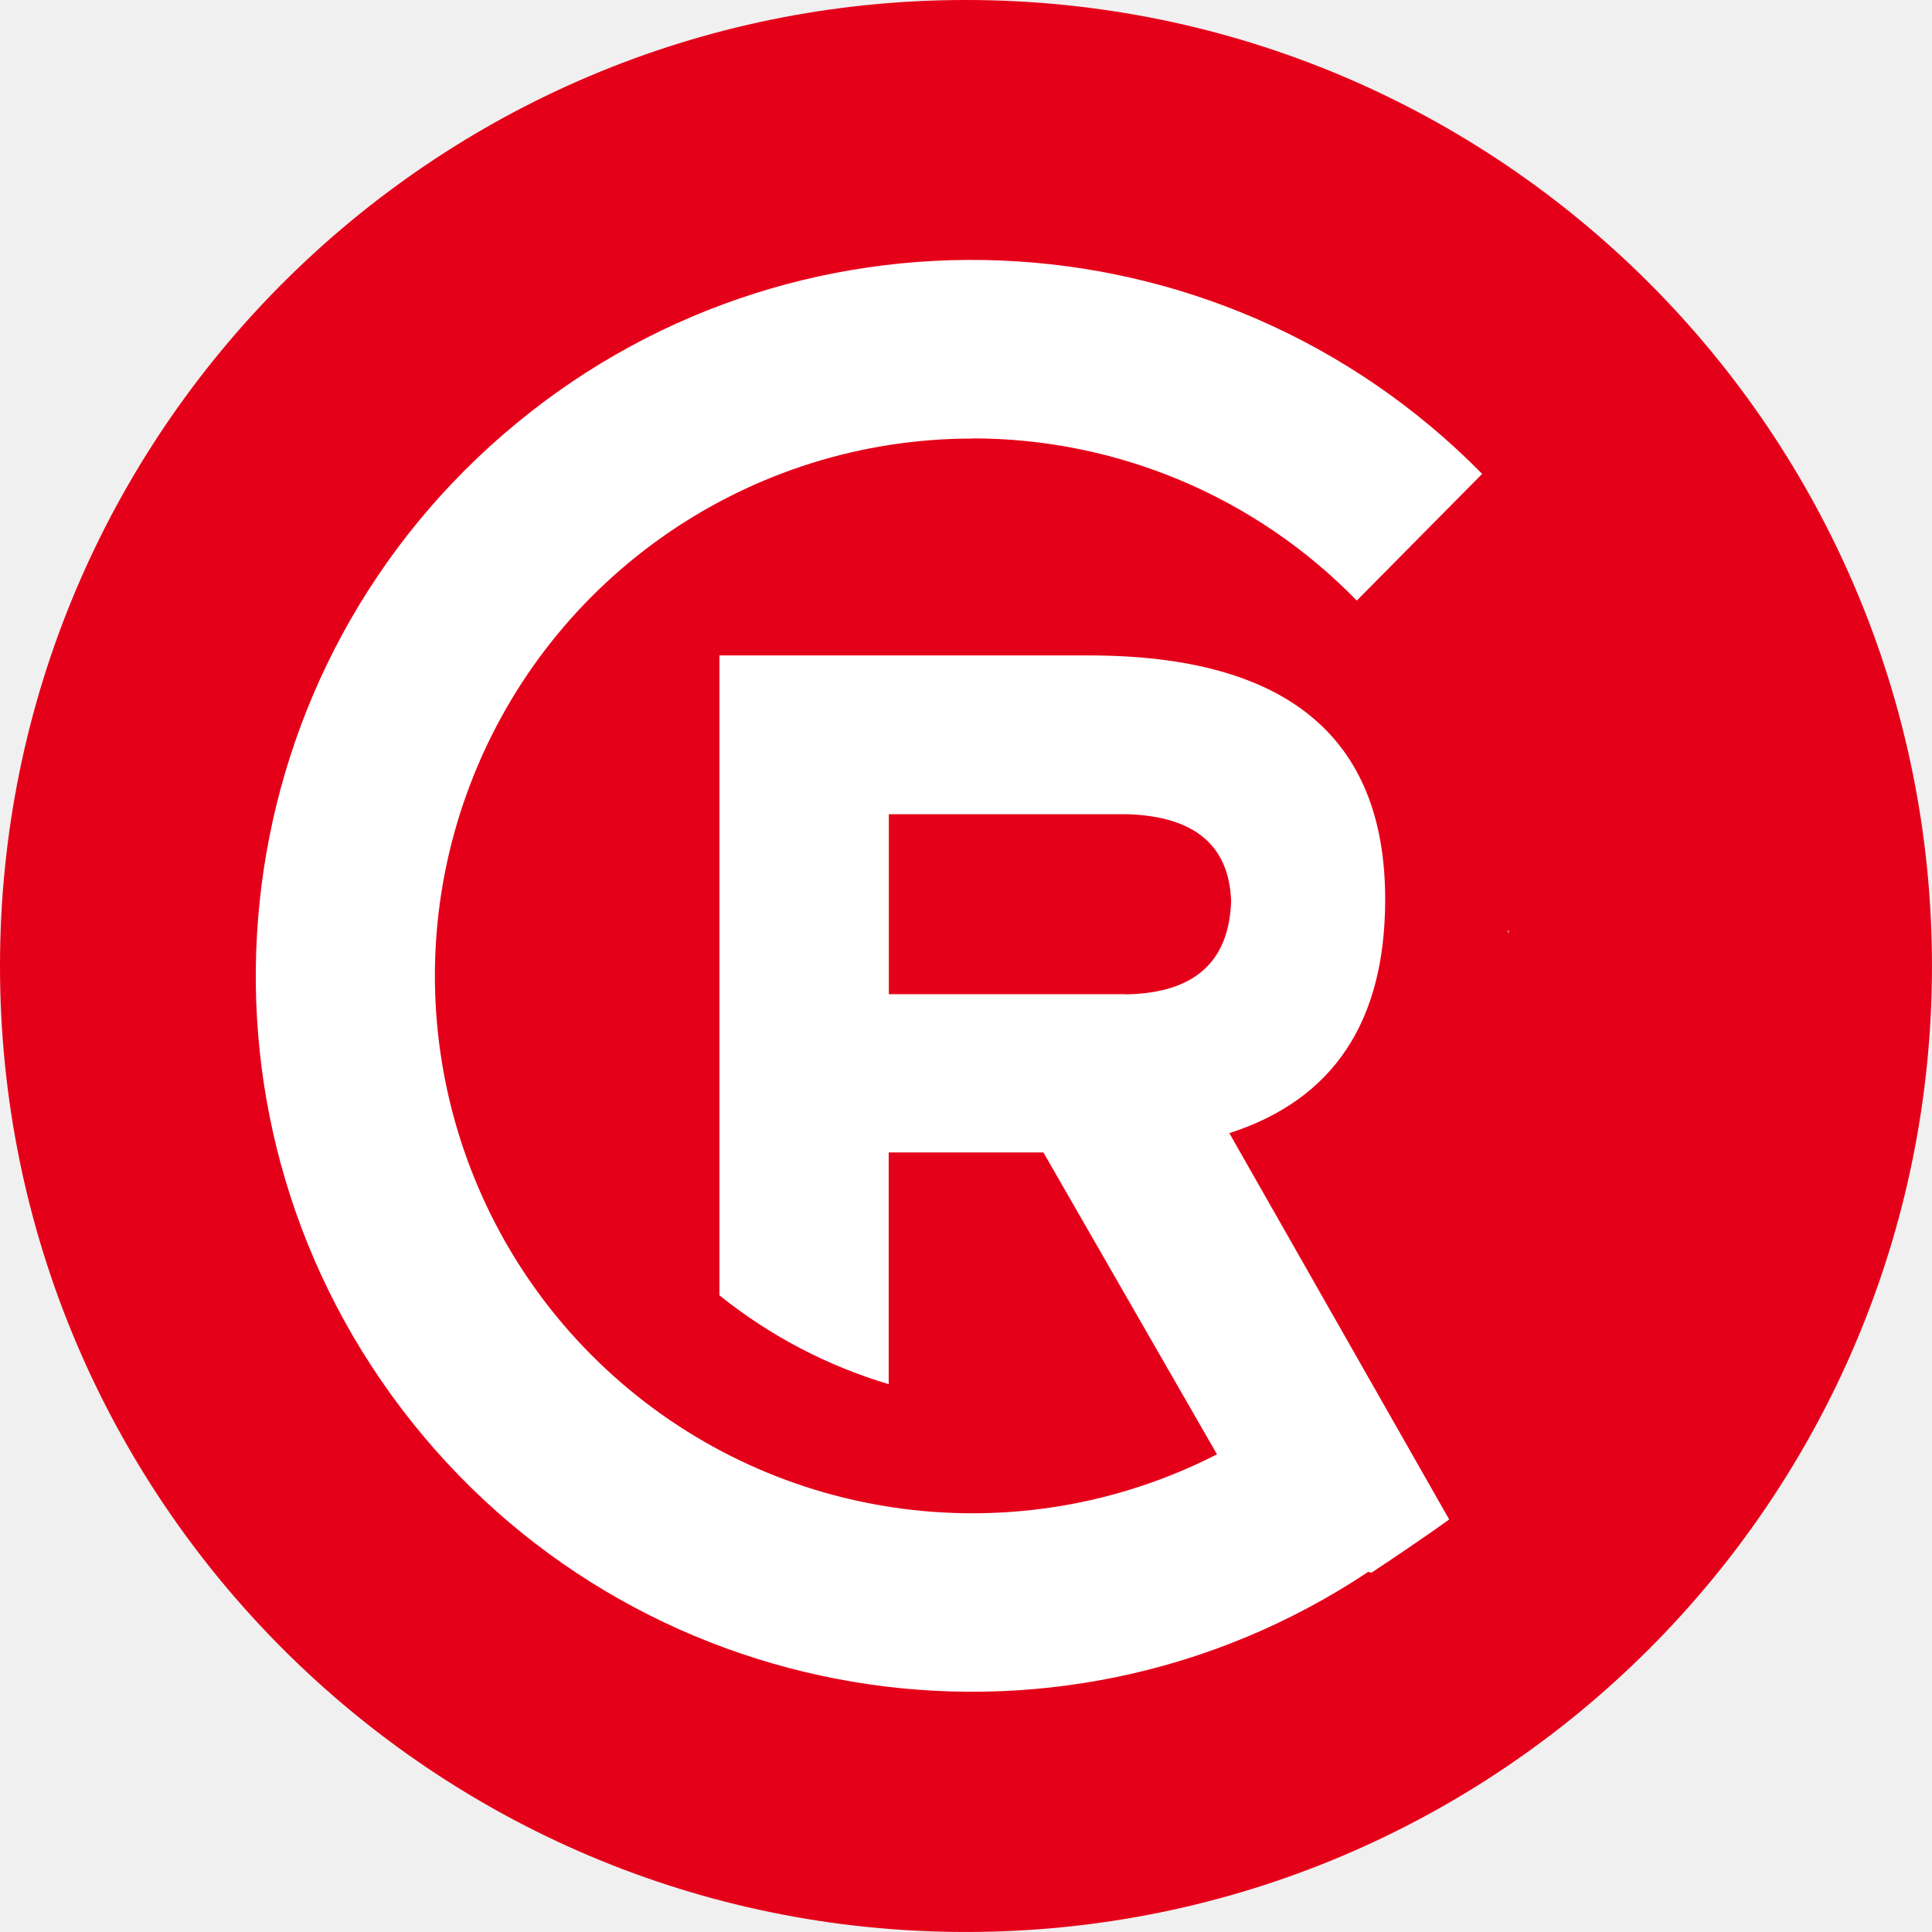
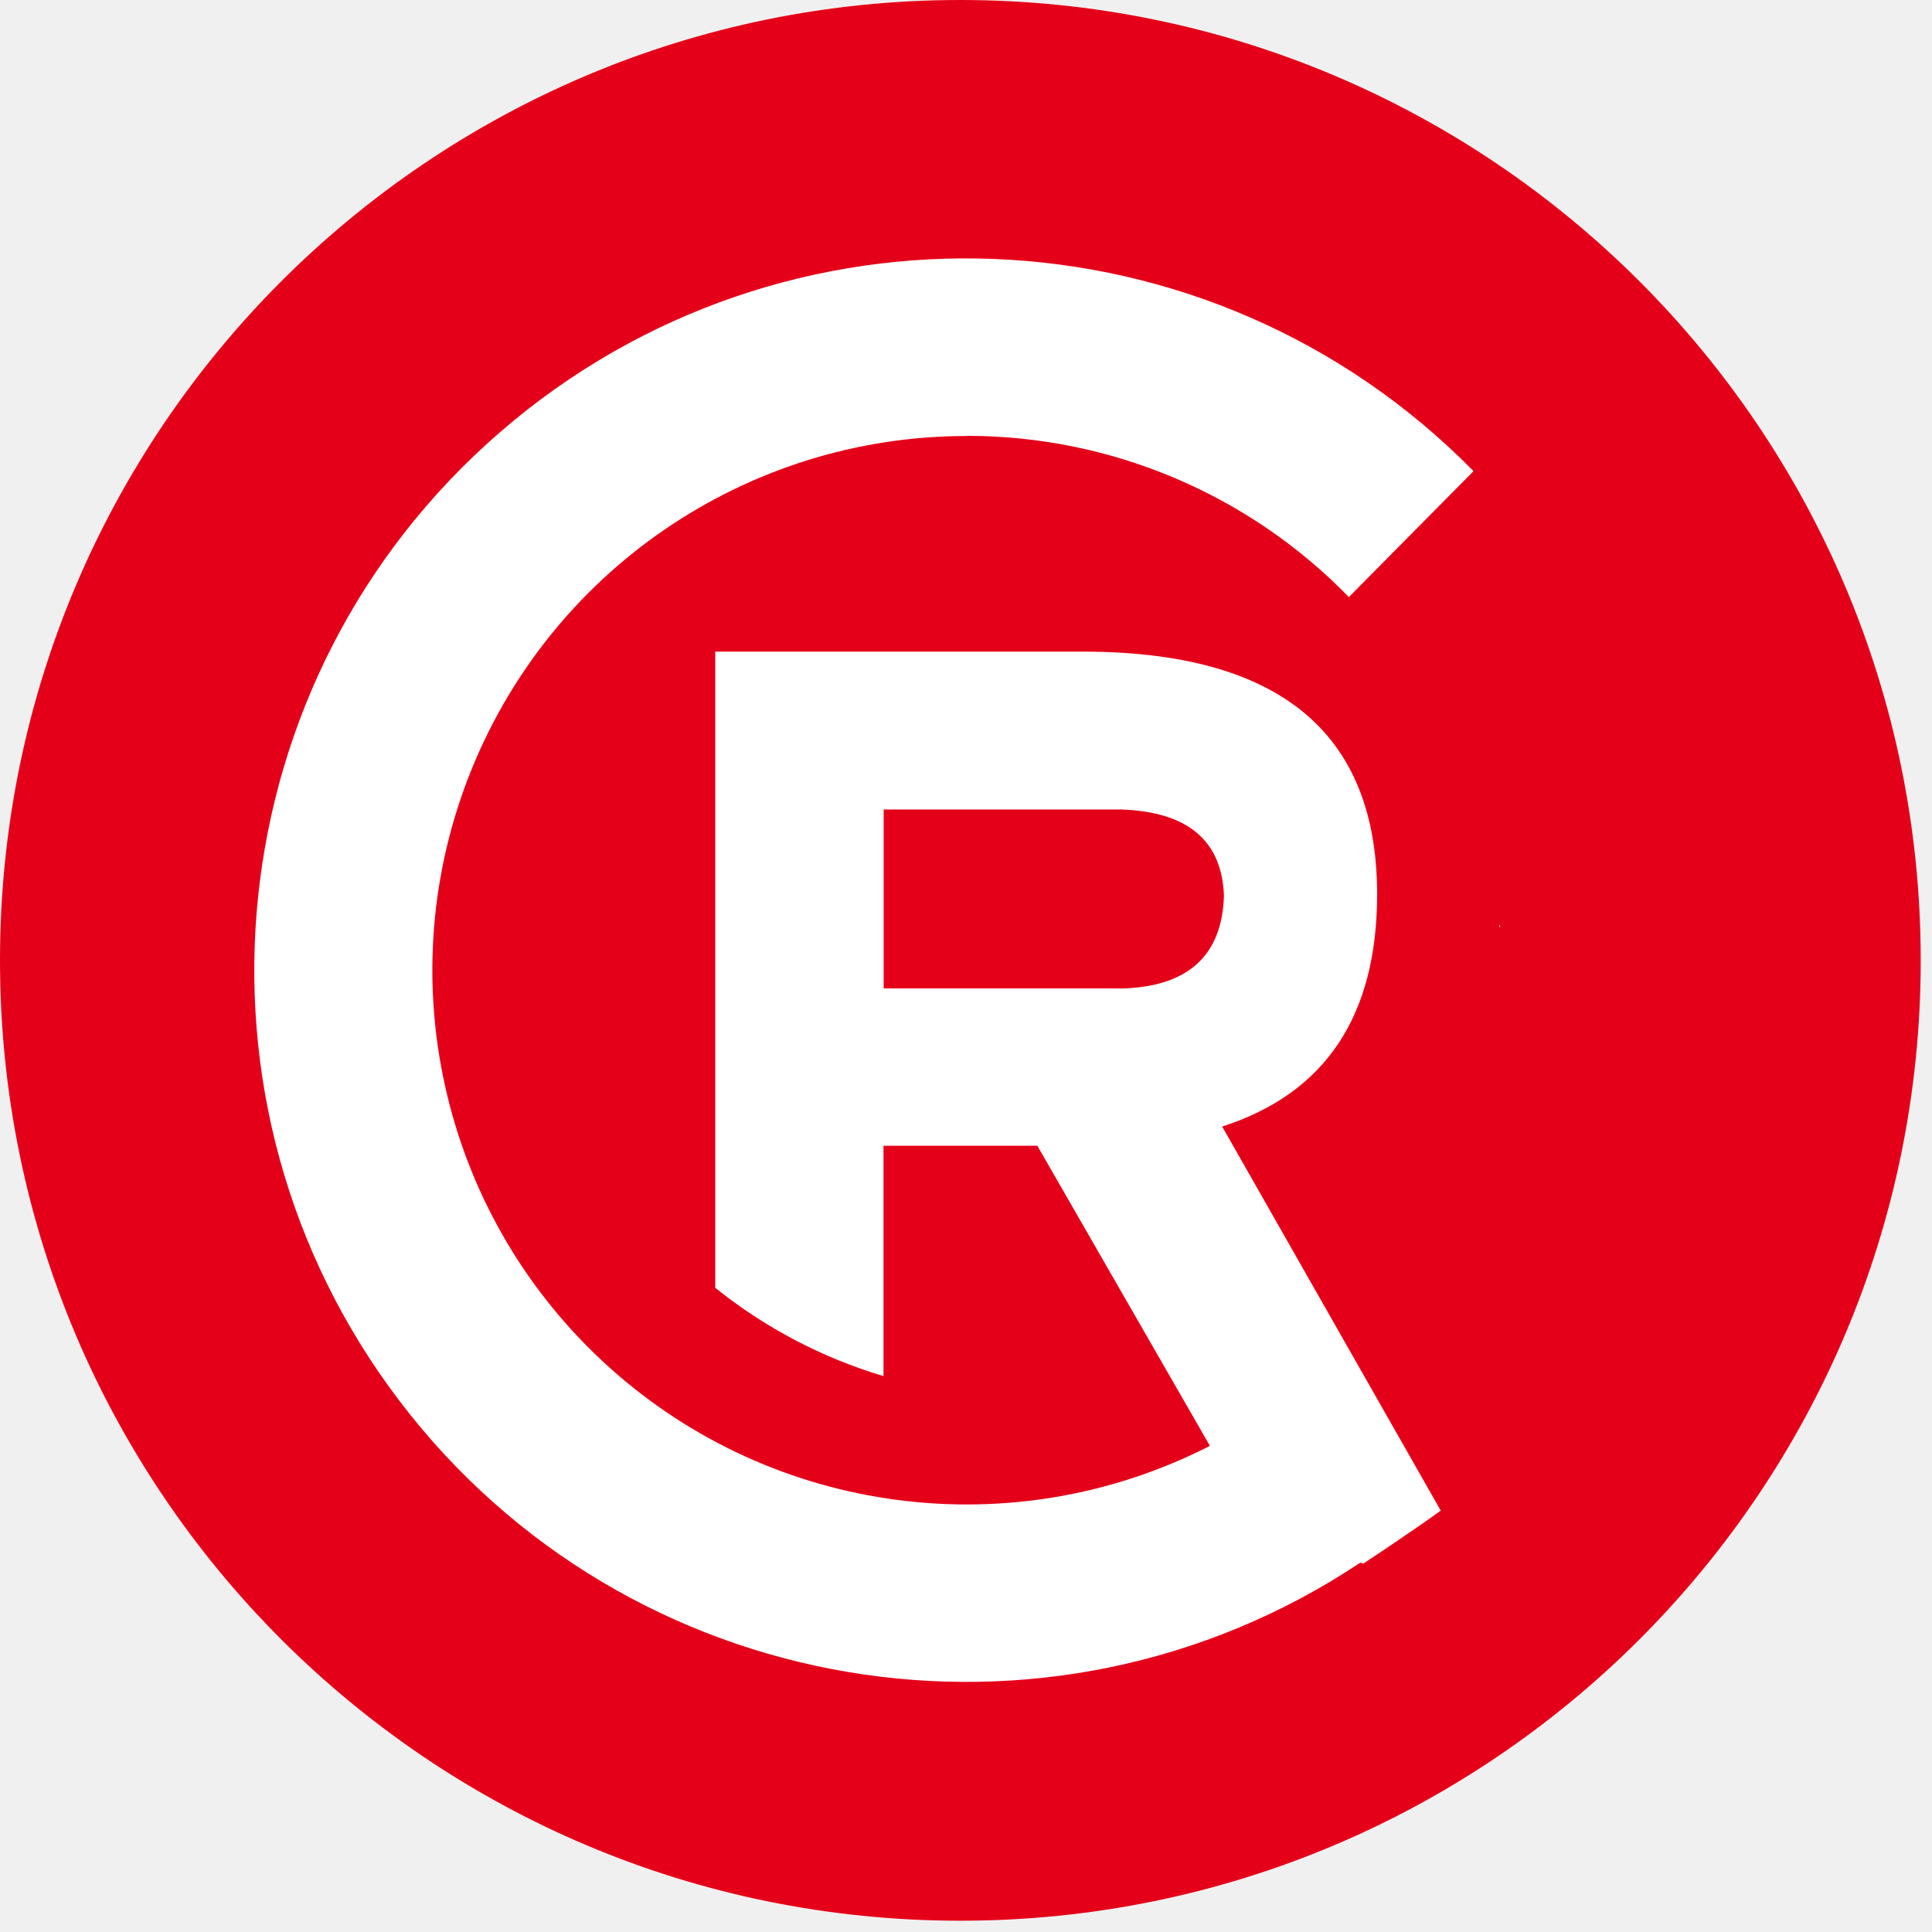
- <svg xmlns="http://www.w3.org/2000/svg" width="61.639" height="61.639" viewBox="0 0 61.639 61.639">
-   <g data-name="Group 65" transform="translate(-221.2 -292.846)">
-     <circle data-name="Ellipse 22" cx="30.819" cy="30.819" r="30.819" transform="translate(221.2 292.846)" fill="#e50019" />
-     <g data-name="Group 64" fill="#fff">
-       <path data-name="Path 144" d="M269.308 322.514l.007.09.03-.029z" />
-       <path data-name="Path 145" d="M252.228 306.833a17.1 17.1 0 0 1 12.259 5.174l4-4.042a22.84 22.84 0 1 0-3.635 35.03.429.429 0 0 1 .1.028c1.723-1.141 2.483-1.7 2.483-1.7l-7.014-12.325q4.973-1.6 4.972-7.458 0-7.783-9.457-7.783h-11.783v20.416a15.847 15.847 0 0 0 5.4 2.834v-7.393h4.936l5.538 9.631a17.144 17.144 0 1 1-7.8-32.407zm4.895 17.732h-7.565v-5.742h7.62q3.206.108 3.3 2.774-.095 2.918-3.356 2.973z" />
+ <svg xmlns="http://www.w3.org/2000/svg" width="62px" height="62px" viewBox="0 0 62 62" version="1.1">
+   <g id="Page-1" stroke="none" stroke-width="1" fill="none" fill-rule="evenodd">
+     <g id="logo-round-red" fill-rule="nonzero">
+       <circle id="Oval" fill="#E50019" cx="30.819" cy="30.819" r="30.819" />
+       <g id="Group" transform="translate(7.8, 8.154)" fill="#FFFFFF">
+         <polygon id="Path" points="40.308 21.514 40.315 21.604 40.345 21.575" />
+         <path d="M23.228,5.833 C27.845,5.832 32.267,7.698 35.487,11.007 L39.487,6.965 C31.036,-1.629 17.362,-2.178 8.25,5.712 C-0.862,13.602 -2.274,27.215 5.023,36.807 C12.321,46.4 25.817,48.671 35.852,41.995 C35.886,42 35.92,42.01 35.952,42.023 C37.675,40.882 38.435,40.323 38.435,40.323 L31.421,27.998 C34.736,26.931 36.394,24.445 36.393,20.54 C36.393,15.351 33.241,12.757 26.936,12.757 L15.153,12.757 L15.153,33.173 C16.753,34.458 18.586,35.421 20.553,36.007 L20.553,28.614 L25.489,28.614 L31.027,38.245 C24.704,41.479 17.042,40.48 11.76,35.733 C6.477,30.986 4.669,23.473 7.213,16.842 C9.756,10.211 16.125,5.835 23.227,5.838 L23.228,5.833 Z M28.123,23.565 L20.558,23.565 L20.558,17.823 L28.178,17.823 C30.315,17.895 31.415,18.82 31.478,20.597 C31.415,22.542 30.296,23.533 28.122,23.57 L28.123,23.565 Z" id="Shape" />
+       </g>
    </g>
  </g>
</svg>
